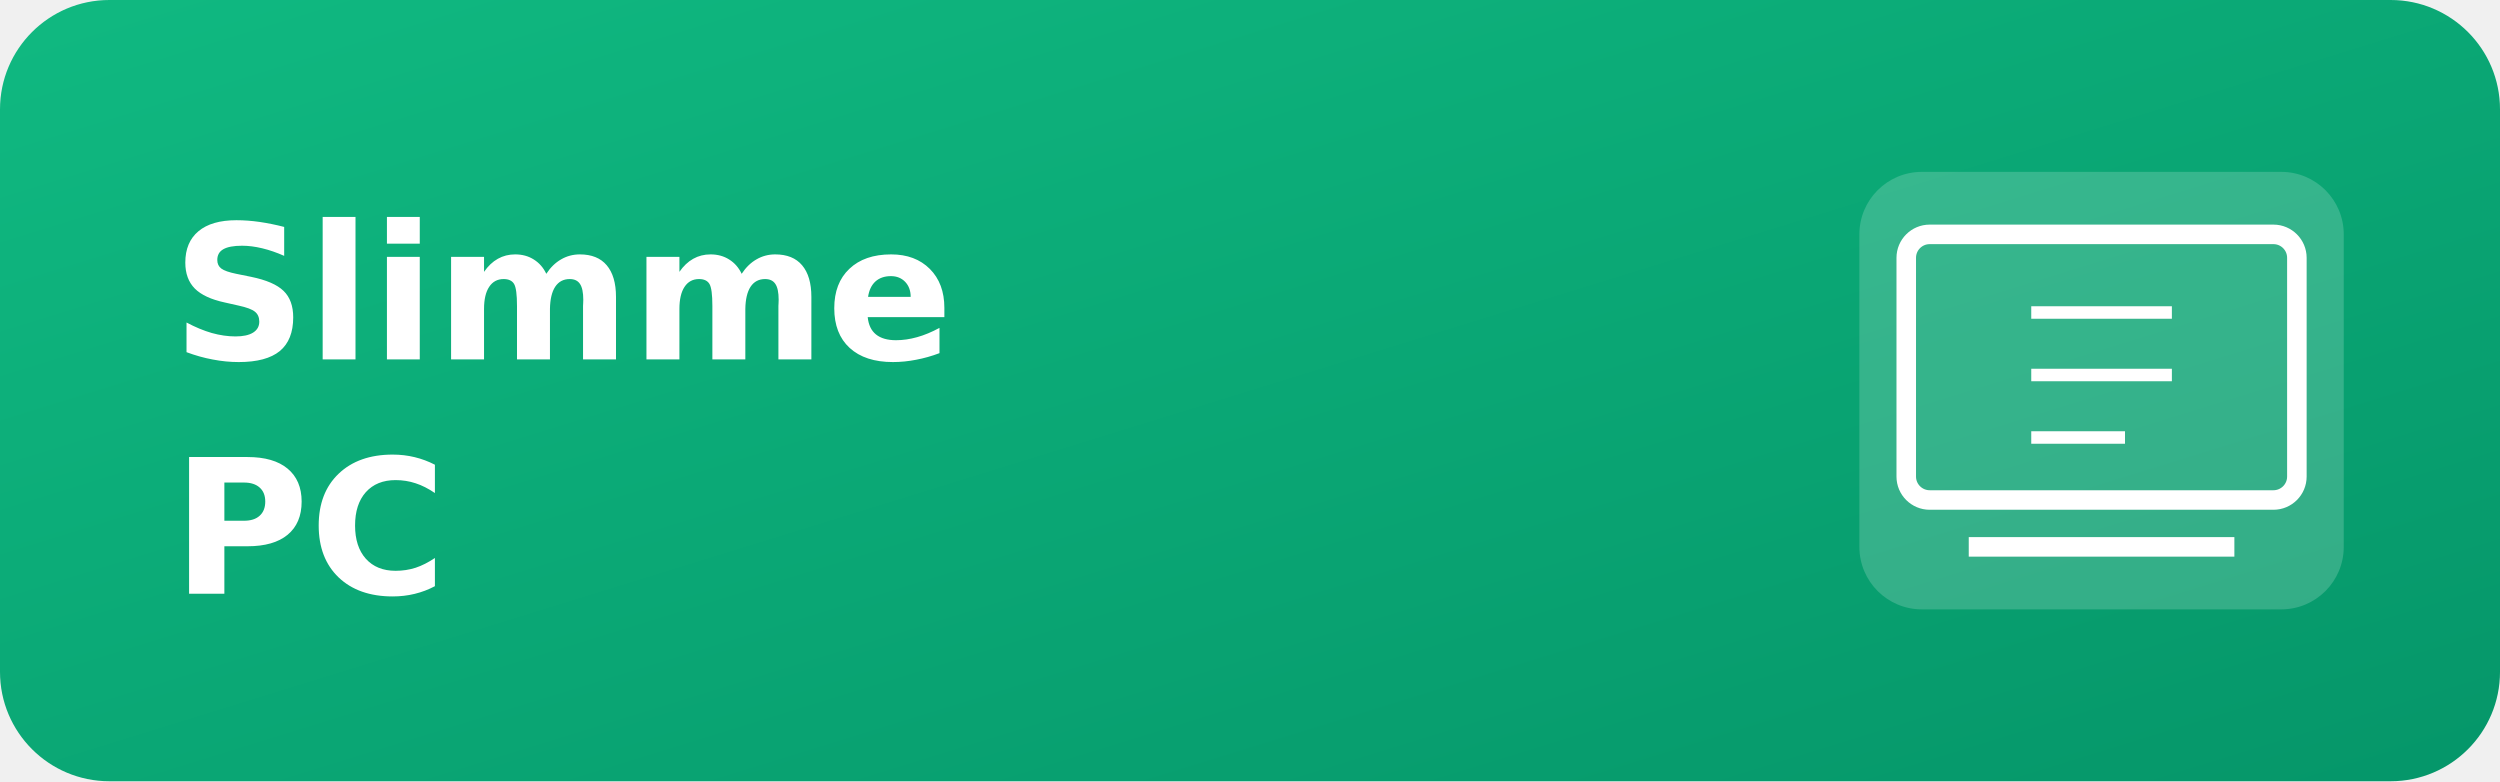
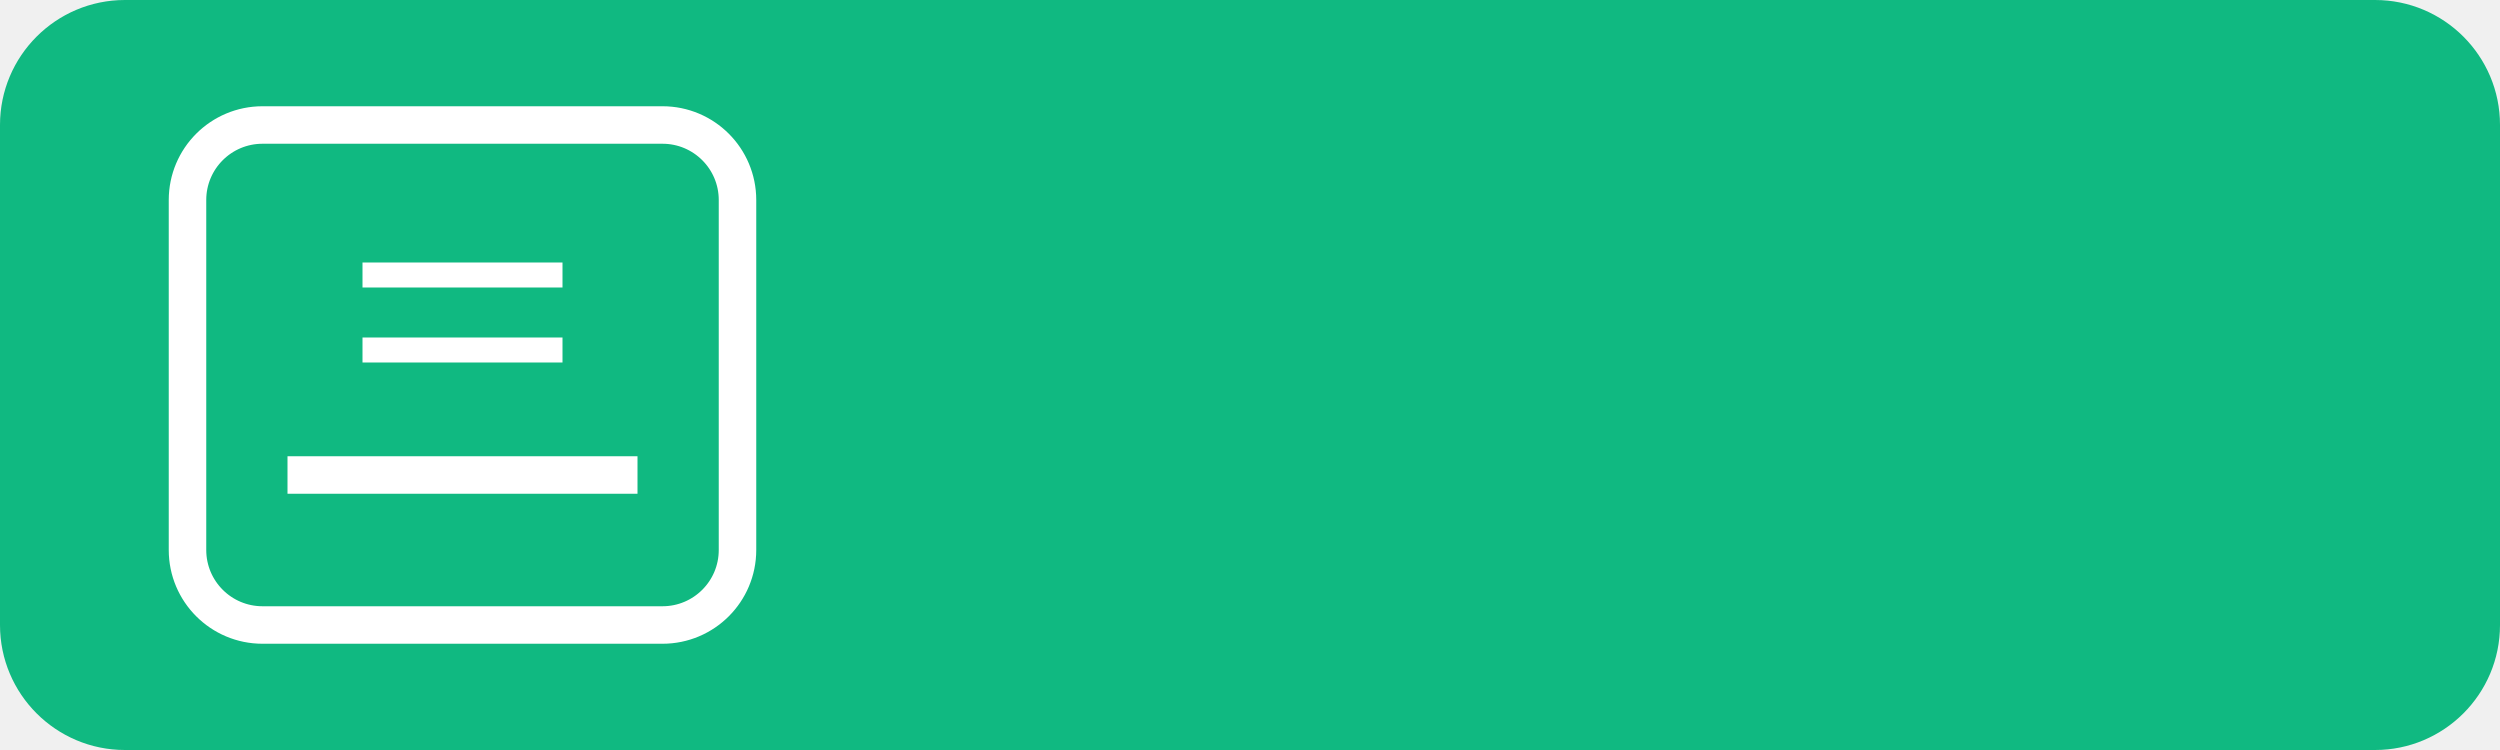
- <svg xmlns="http://www.w3.org/2000/svg" width="320" height="100" viewBox="0 0 320 100">
-   <defs>
-     <linearGradient id="bg" x1="0" y1="0" x2="1" y2="1">
-       <stop offset="0" stop-color="#10b981" />
-       <stop offset="1" stop-color="#059669" />
-     </linearGradient>
-   </defs>
-   <rect width="320" height="100" rx="14" fill="url(#bg)" />
-   <text x="22" y="46" font-family="DejaVu Sans, Arial, sans-serif" font-size="24" font-weight="800" fill="white">Slimme</text>
-   <text x="22" y="76" font-family="DejaVu Sans, Arial, sans-serif" font-size="24" font-weight="800" fill="white">PC</text>
-   <g transform="translate(238 22)">
-     <rect width="62" height="56" rx="8" fill="white" opacity="0.18" />
-     <rect x="6" y="8" width="50" height="34" rx="3" fill="none" stroke="white" stroke-width="2.5" />
-     <line x1="14" y1="48" x2="48" y2="48" stroke="white" stroke-width="2.5" />
-     <line x1="22" y1="18" x2="40" y2="18" stroke="white" stroke-width="1.6" />
-     <line x1="22" y1="26" x2="40" y2="26" stroke="white" stroke-width="1.6" />
-     <line x1="22" y1="34" x2="34" y2="34" stroke="white" stroke-width="1.6" />
+ <svg xmlns="http://www.w3.org/2000/svg" width="200" height="60" viewBox="0 0 200 60">
+   <rect width="200" height="60" rx="10" fill="#10b981" />
+   <g transform="translate(15 10)">
+     <rect width="44" height="40" rx="6" fill="none" stroke="white" stroke-width="3" />
+     <line x1="8" y1="28" x2="36" y2="28" stroke="white" stroke-width="3" />
+     <line x1="14" y1="12" x2="30" y2="12" stroke="white" stroke-width="2" />
+     <line x1="14" y1="18" x2="30" y2="18" stroke="white" stroke-width="2" />
  </g>
</svg>
